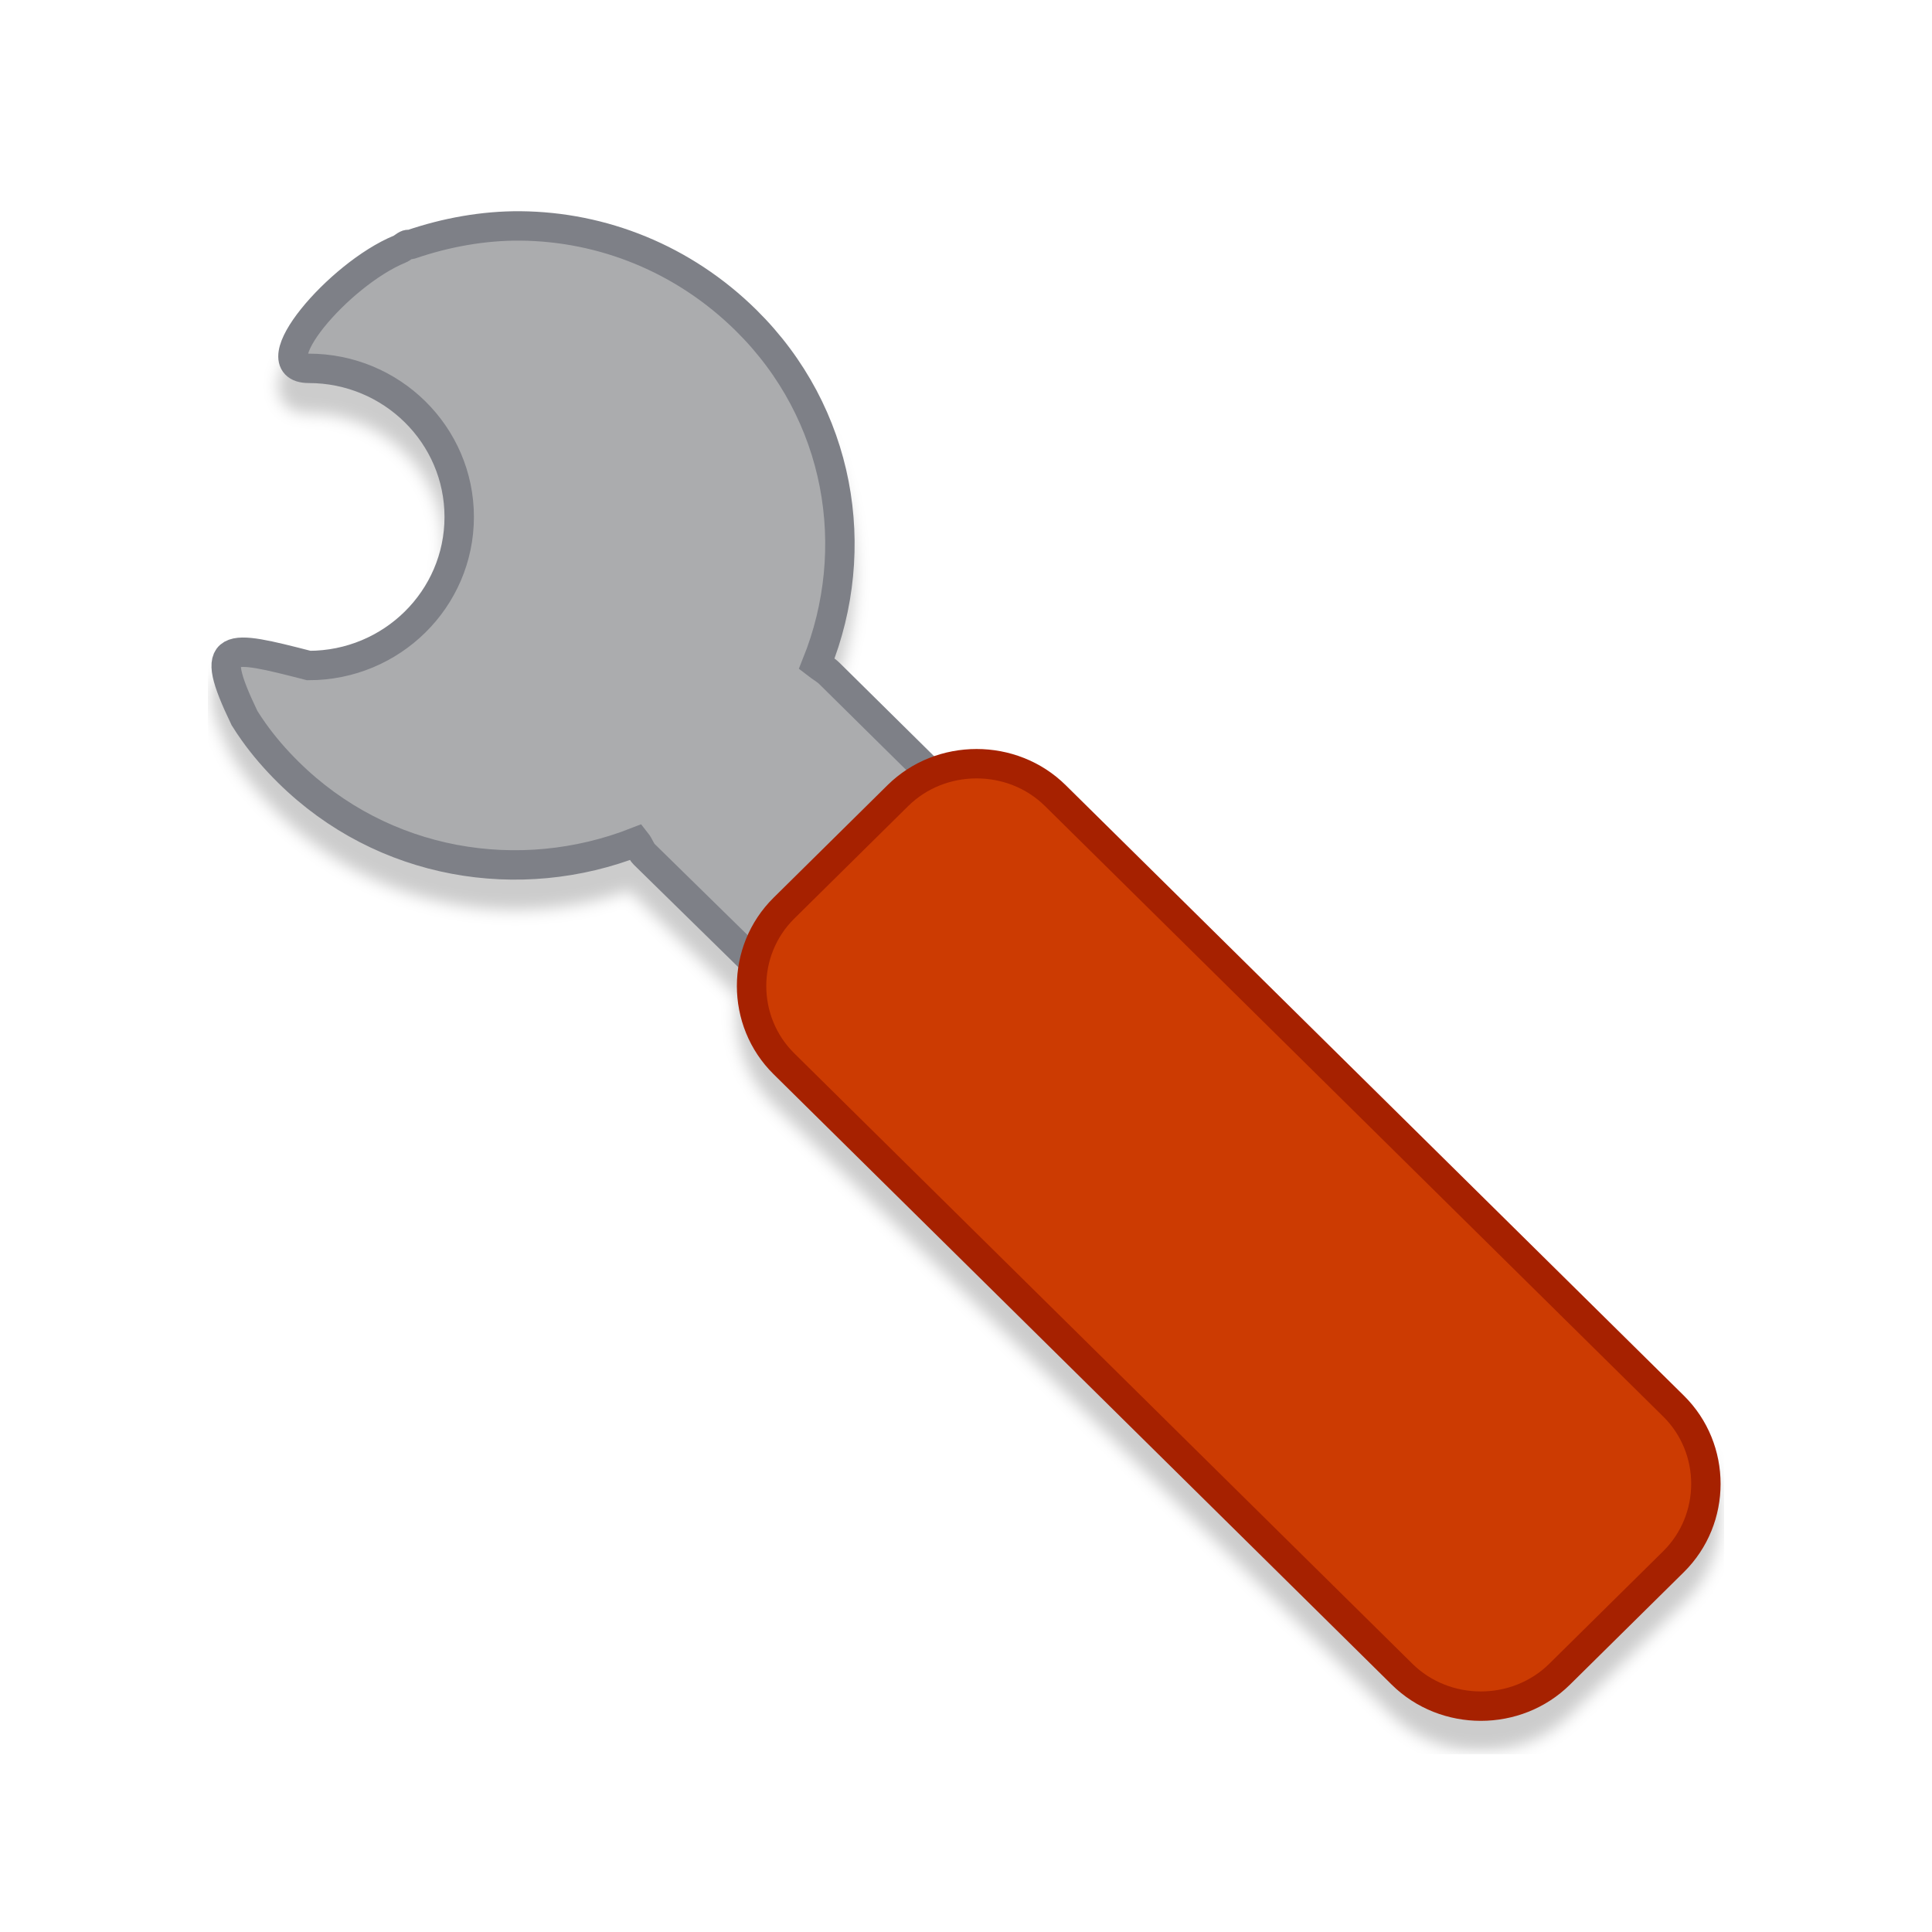
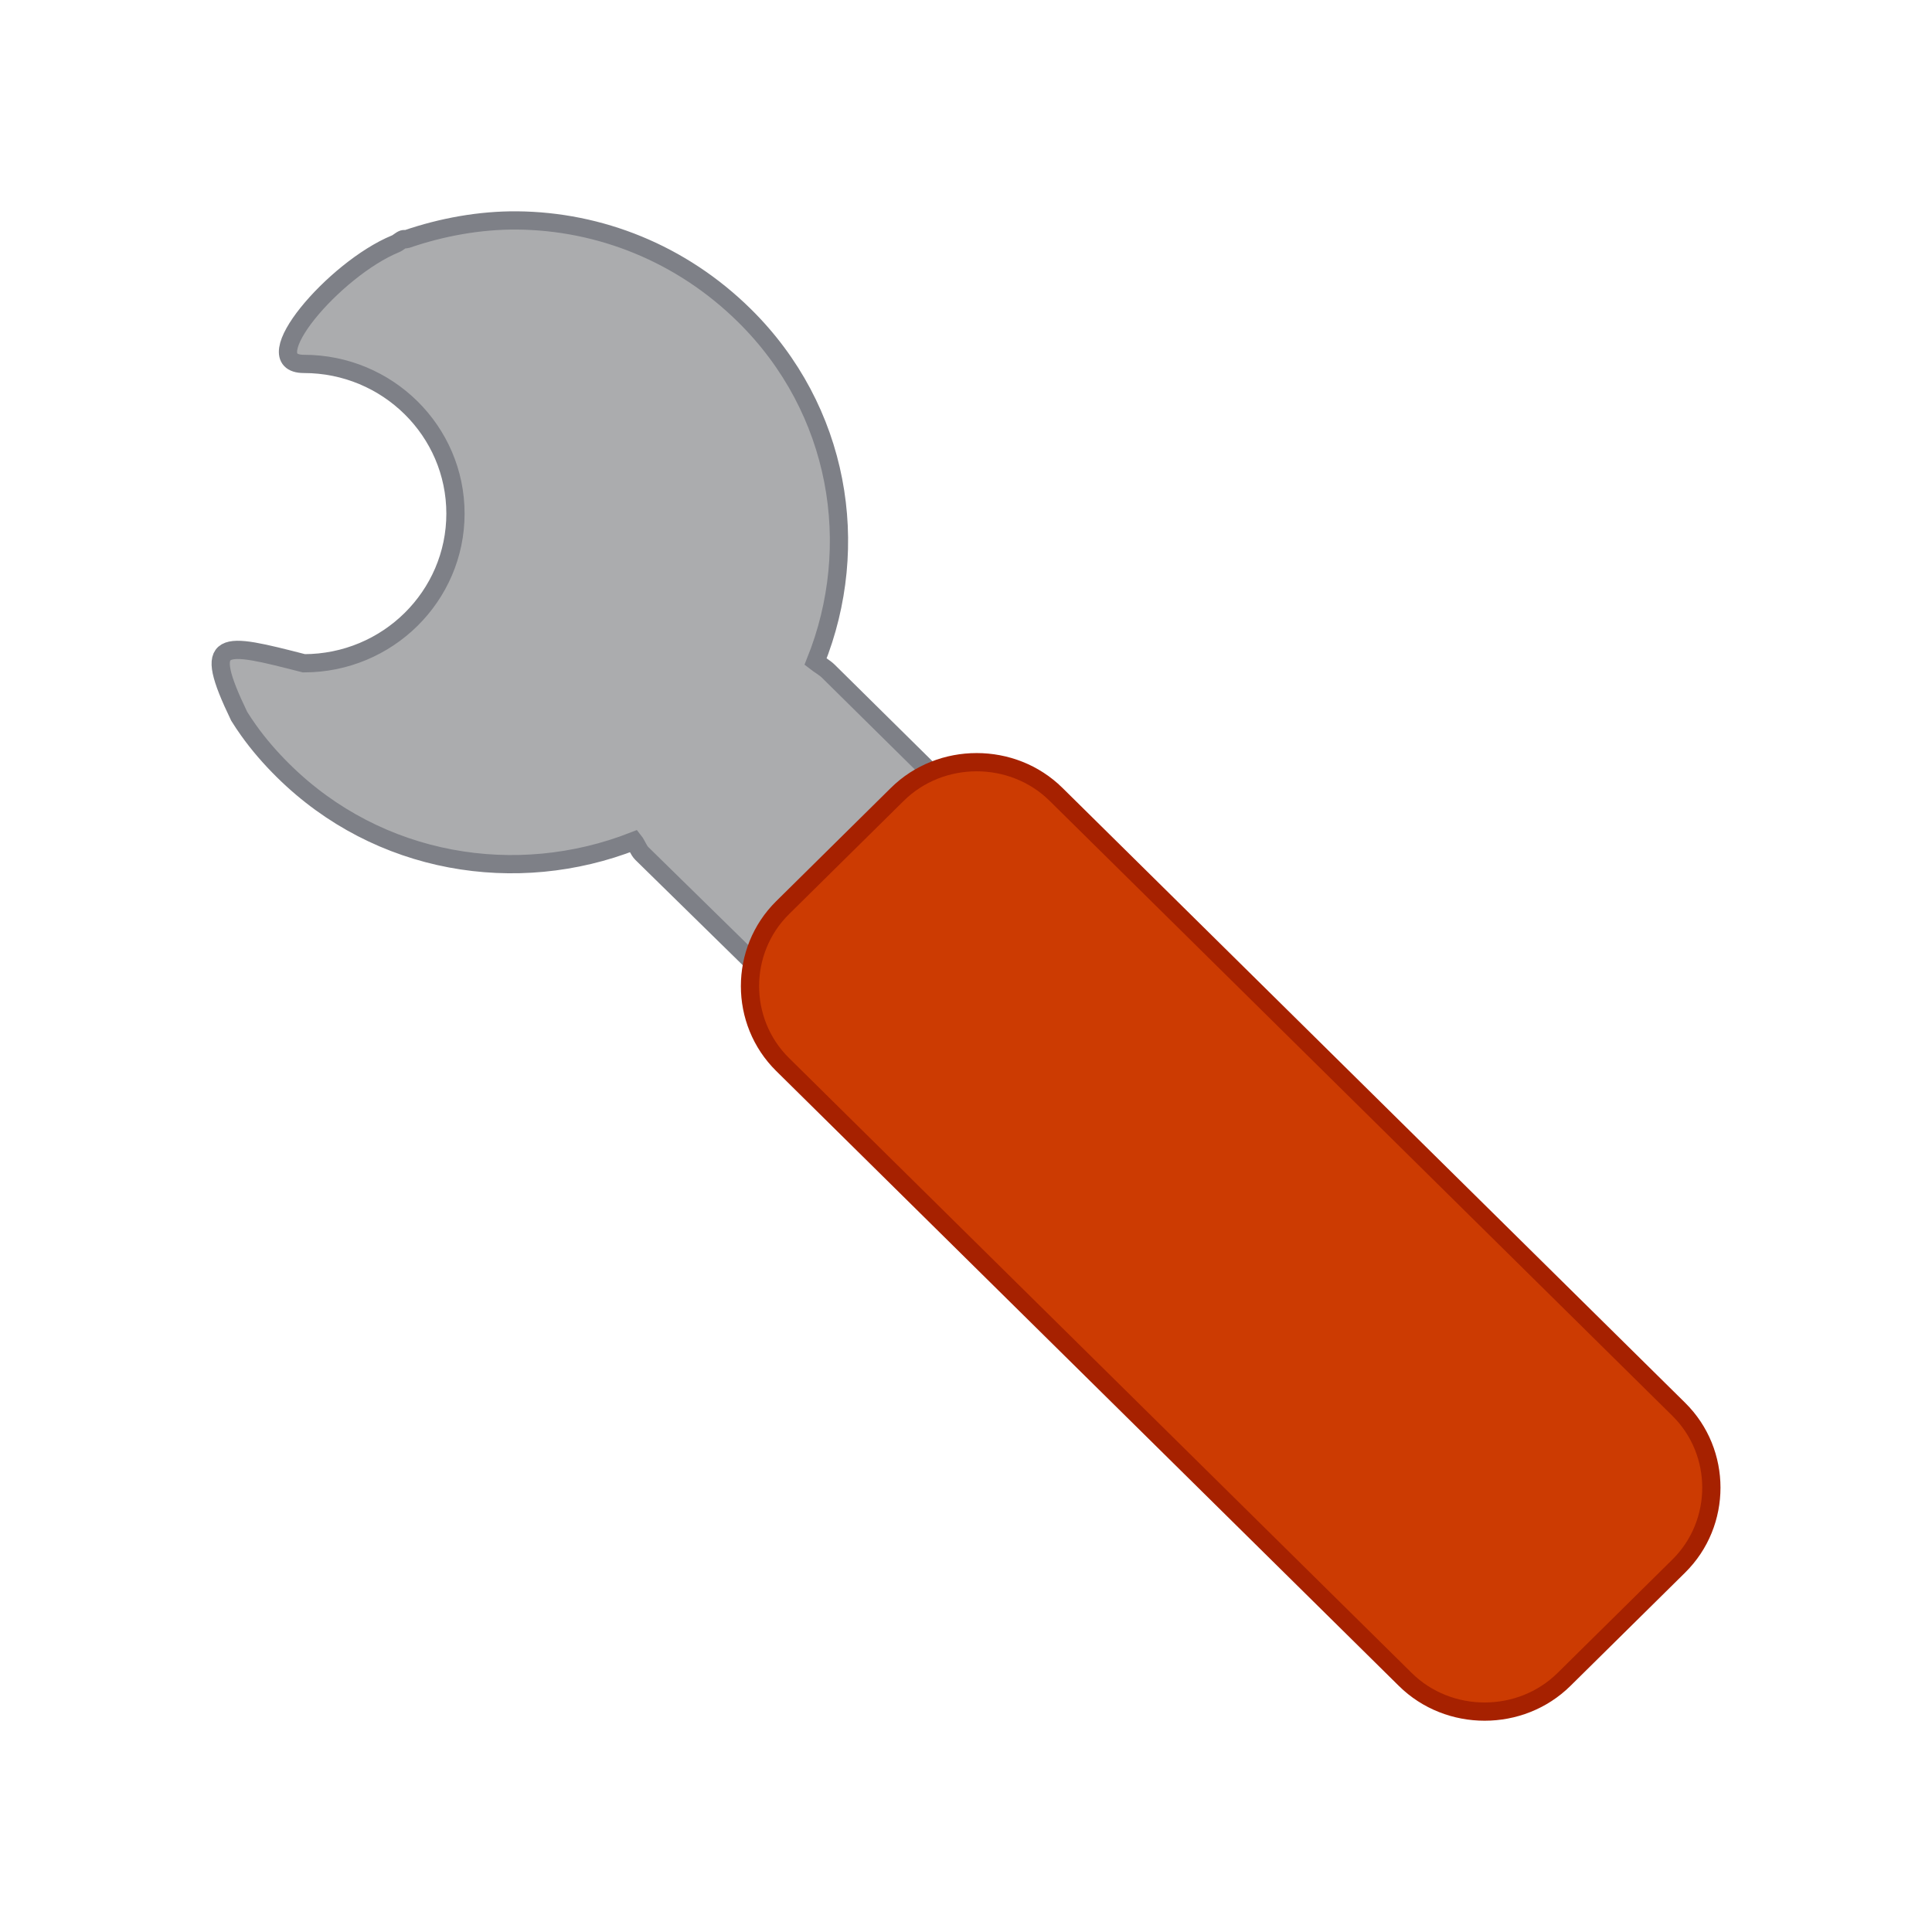
<svg xmlns="http://www.w3.org/2000/svg" id="svg7384" style="enable-background:new" height="32" width="32" version="1.1">
  <defs id="defs7386">
    <filter id="filter7554" style="color-interpolation-filters:sRGB">
      <feBlend id="feBlend7556" in2="BackgroundImage" mode="darken" />
    </filter>
    <filter style="color-interpolation-filters:sRGB" id="filter7554-9">
      <feBlend mode="darken" in2="BackgroundImage" id="feBlend7556-1" />
    </filter>
-     <filter style="color-interpolation-filters:sRGB" id="filter4614" x="-0.012" width="1.024" y="-0.012" height="1.024">
-       <feGaussianBlur stdDeviation="0.245" id="feGaussianBlur4616" />
-     </filter>
  </defs>
-   <g id="g4612" style="opacity:0.2;fill:#000000;stroke:#000000;filter:url(#filter4614)" transform="scale(0.5)">
-     <path id="rect2422-3" style="fill:#000000;stroke:#000000;stroke-width:0.974;stroke-miterlimit:4;stroke-dasharray:none" d="m 17.238,8.484 c 2.713,0.023 5.399,1.075 7.477,3.128 3.132,3.093 3.868,7.573 2.336,11.383 0.118,0.092 0.306,0.199 0.415,0.307 l 6.698,6.615 c 1.497,1.477 1.497,3.905 0,5.383 l -0.623,0.615 c -1.495,1.477 -3.955,1.477 -5.452,0 l -6.749,-6.616 C 21.231,29.194 21.175,29.009 21.08,28.89 17.222,30.405 12.685,29.676 9.553,26.584 9.13,26.167 8.739,25.716 8.41,25.251 8.3,25.095 8.199,24.949 8.099,24.789 6.851,22.193 7.508,22.347 10.228,23.046 c 2.752,0 4.985,-2.205 4.985,-4.922 0,-2.717 -2.233,-4.922 -4.985,-4.922 -1.662,0 0.987,-3.115 3.011,-3.948 0.096,-0.037 0.165,-0.12 0.261,-0.154 0.035,-0.01 0.068,0.01 0.103,0 1.166,-0.4 2.414,-0.626 3.636,-0.615 z" />
-     <path id="path2432-5" style="fill:#000000;stroke:#000000;stroke-width:0.974;stroke-miterlimit:4;stroke-dasharray:none" d="m 55.438,47.577 c 1.429,1.411 1.429,3.743 2.55e-4,5.154 l -3.775,3.727 c -1.429,1.411 -3.79,1.411 -5.219,-2.53e-4 L 25.968,36.238 c -1.429,-1.411 -1.429,-3.743 0,-5.153 l 3.775,-3.727 c 1.429,-1.411 3.79,-1.411 5.219,0 z" />
+   <g id="g4498" style="stroke-width:0.3;stroke-miterlimit:4;stroke-dasharray:none" transform="matrix(1.007395,0,0,1.007395,-0.1182772,-0.1185495)">
+     <rect transform="scale(-1,1)" x="-41.464" y="22.084" width="4.835" height="0" ry="0" style="fill:#427bc3;stroke-width:0.3;stroke-miterlimit:4;stroke-dasharray:none" id="rect3465" />
+     <path id="rect2422" style="fill:#abacae;stroke:#7e8087;stroke-width:0.3;stroke-miterlimit:4;stroke-dasharray:none" d="m 8.619,3.742 c 1.357,0.012 2.699,0.538 3.739,1.564 1.566,1.546 1.934,3.786 1.168,5.691 0.059,0.046 0.153,0.1 0.208,0.154 l 3.349,3.308 c 0.749,0.738 0.749,1.953 0,2.692 l -0.312,0.308 c -0.748,0.738 -1.977,0.738 -2.726,0 L 10.67,14.15 C 10.616,14.097 10.587,14.004 10.54,13.945 8.611,14.702 6.343,14.338 4.777,12.792 4.565,12.583 4.37,12.358 4.205,12.126 4.15,12.048 4.1,11.975 4.05,11.894 3.426,10.596 3.754,10.674 5.114,11.023 c 1.376,0 2.492,-1.103 2.492,-2.461 0,-1.359 -1.117,-2.461 -2.492,-2.461 -0.831,0 0.494,-1.558 1.505,-1.974 0.048,-0.019 0.082,-0.06 0.13,-0.077 0.017,-0.005 0.034,0.005 0.052,0 0.583,-0.2 1.207,-0.313 1.818,-0.308 z" />
+     <path id="path2432" style="fill:#cc3b02;stroke:#a62100;stroke-width:0.3;stroke-miterlimit:4;stroke-dasharray:none" d="m 27.719,23.289 c 0.715,0.706 0.714,1.871 1.28e-4,2.577 l -1.887,1.864 c -0.714,0.705 -1.895,0.706 -2.61,-1.27e-4 L 12.984,17.619 c -0.714,-0.705 -0.714,-1.871 0,-2.577 l 1.887,-1.864 c 0.714,-0.705 1.895,-0.705 2.609,0 z" />
  </g>
-   <rect id="rect3465" style="fill:#427bc3;stroke-width:0.847" ry="0" height="0" width="4.835" y="22.084" x="-41.464" transform="scale(-1,1)" />
-   <path d="m 8.619,3.742 c 1.357,0.012 2.699,0.538 3.739,1.564 1.566,1.546 1.934,3.786 1.168,5.691 0.059,0.046 0.153,0.1 0.208,0.154 l 3.349,3.308 c 0.749,0.738 0.749,1.953 0,2.692 l -0.312,0.308 c -0.748,0.738 -1.977,0.738 -2.726,0 L 10.67,14.15 C 10.616,14.097 10.587,14.004 10.54,13.945 8.611,14.702 6.343,14.338 4.777,12.792 4.565,12.583 4.37,12.358 4.205,12.126 4.15,12.048 4.1,11.975 4.05,11.894 3.426,10.596 3.754,10.674 5.114,11.023 c 1.376,0 2.492,-1.103 2.492,-2.461 0,-1.359 -1.117,-2.461 -2.492,-2.461 -0.831,0 0.494,-1.558 1.505,-1.974 0.048,-0.019 0.082,-0.06 0.13,-0.077 0.017,-0.005 0.034,0.005 0.052,0 0.583,-0.2 1.207,-0.313 1.818,-0.308 z" style="fill:#abacae;stroke:#7e8087;stroke-width:0.487;stroke-miterlimit:4;stroke-dasharray:none" id="rect2422" />
-   <path d="m 27.719,23.289 c 0.715,0.706 0.714,1.871 1.28e-4,2.577 l -1.887,1.864 c -0.714,0.705 -1.895,0.706 -2.61,-1.27e-4 L 12.984,17.619 c -0.714,-0.705 -0.714,-1.871 0,-2.577 l 1.887,-1.864 c 0.714,-0.705 1.895,-0.705 2.609,0 z" style="fill:#cc3b02;stroke:#a62100;stroke-width:0.487;stroke-miterlimit:4;stroke-dasharray:none" id="path2432" />
</svg>
